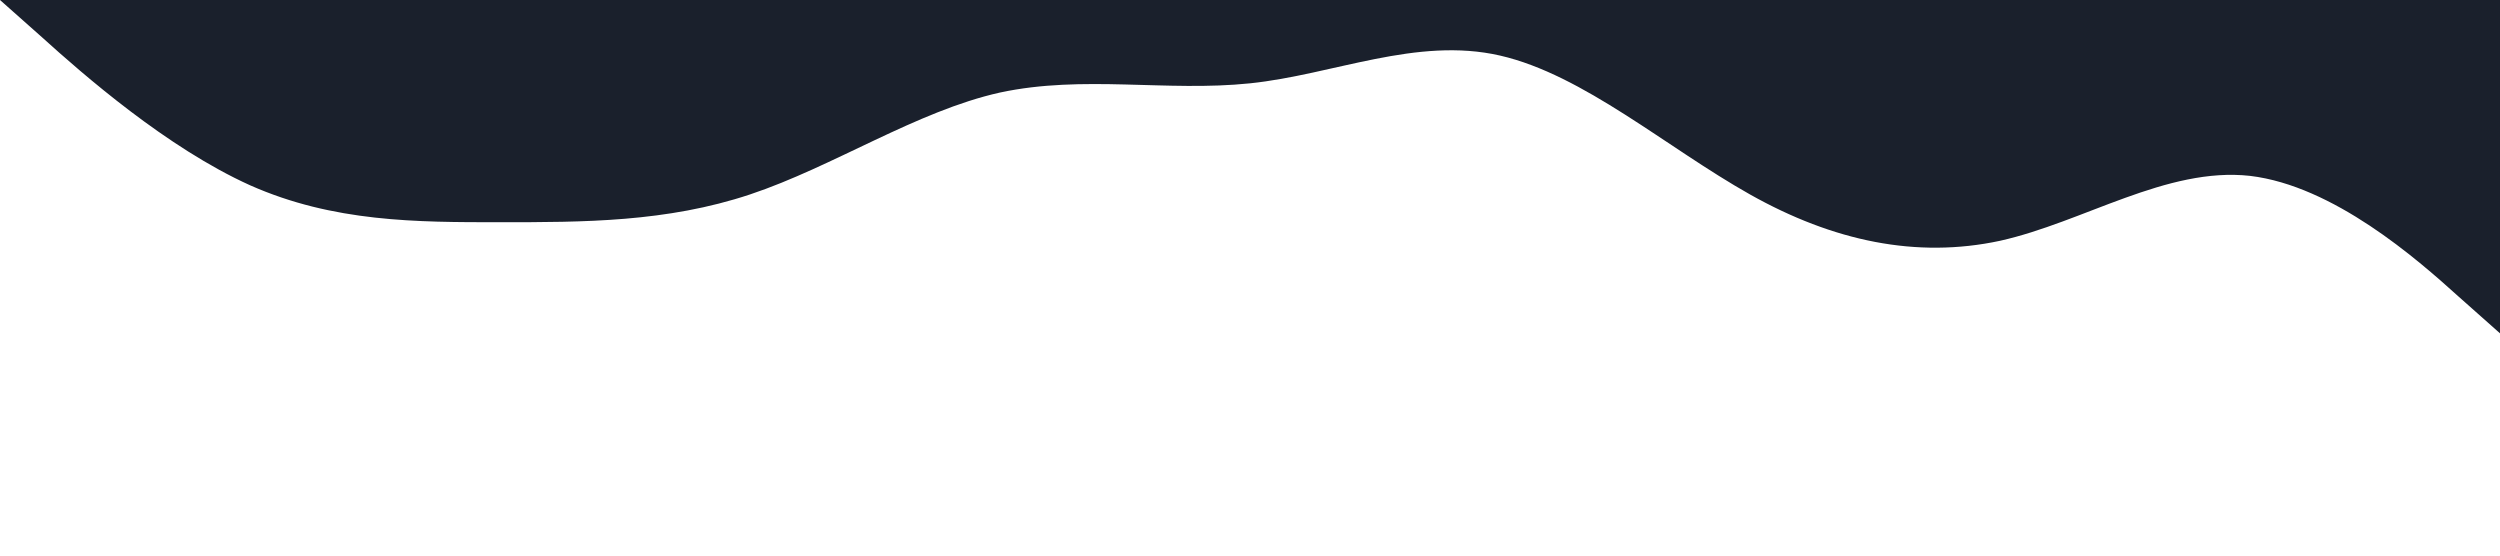
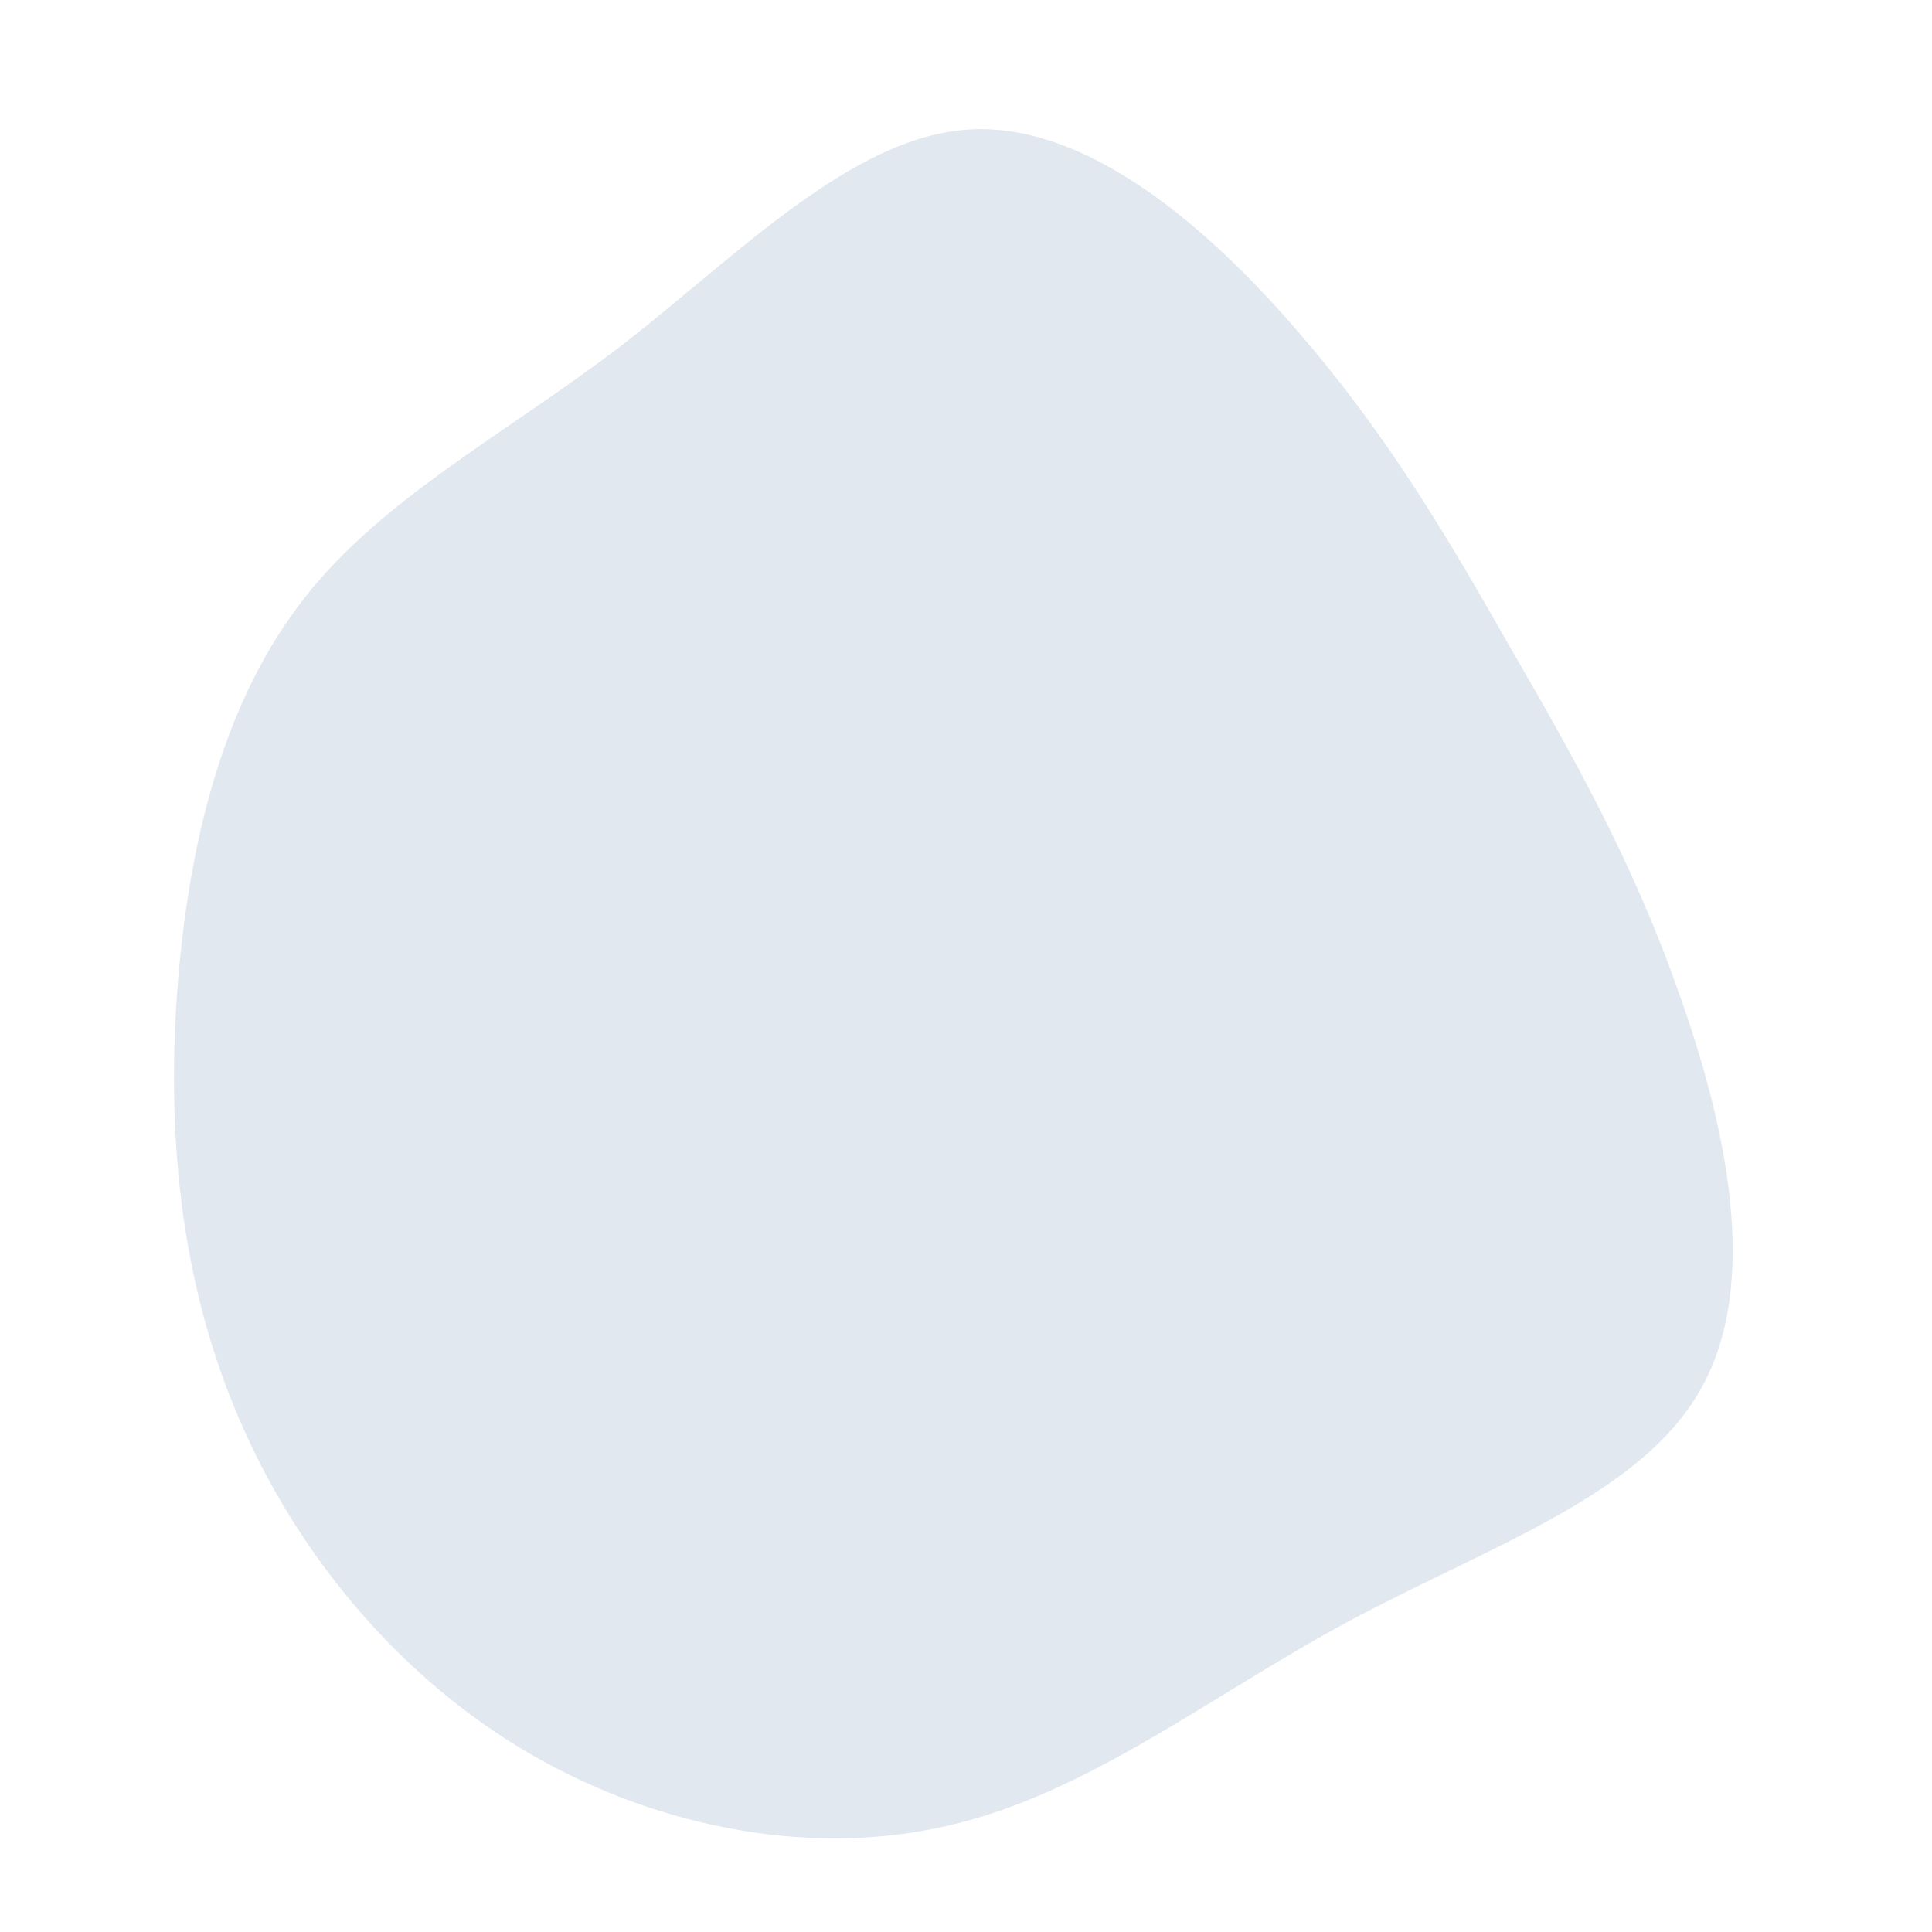
- <svg xmlns="http://www.w3.org/2000/svg" viewBox="0 0 1440 320">
-   <path fill="#1a202c" fill-opacity="1" d="M0,0L24,21.3C48,43,96,85,144,106.7C192,128,240,128,288,128C336,128,384,128,432,112C480,96,528,64,576,53.3C624,43,672,53,720,48C768,43,816,21,864,32C912,43,960,85,1008,112C1056,139,1104,149,1152,138.7C1200,128,1248,96,1296,101.3C1344,107,1392,149,1416,170.7L1440,192L1440,0L1416,0C1392,0,1344,0,1296,0C1248,0,1200,0,1152,0C1104,0,1056,0,1008,0C960,0,912,0,864,0C816,0,768,0,720,0C672,0,624,0,576,0C528,0,480,0,432,0C384,0,336,0,288,0C240,0,192,0,144,0C96,0,48,0,24,0L0,0Z" />
+ <svg xmlns="http://www.w3.org/2000/svg" viewBox="0 0 200 200">
+   <path fill="#E2E8F0" d="M34.6,-65.4C44,-54.5,50.3,-43.6,56.5,-32.7C62.8,-21.8,69,-10.9,73.8,2.8C78.7,16.5,82.3,33,76,43.9C69.8,54.9,53.8,60.2,39.5,67.9C25.2,75.6,12.6,85.7,-1.9,89C-16.5,92.4,-33,89,-46.4,80.8C-59.8,72.6,-70.2,59.5,-75.9,45.3C-81.7,31,-82.8,15.5,-81.5,0.7C-80.2,-14,-76.5,-28,-68.4,-38.2C-60.3,-48.5,-47.9,-54.9,-35.7,-64.2C-23.6,-73.6,-11.8,-85.9,0.4,-86.6C12.6,-87.3,25.2,-76.4,34.6,-65.4Z" transform="translate(100 100)" />
</svg>
